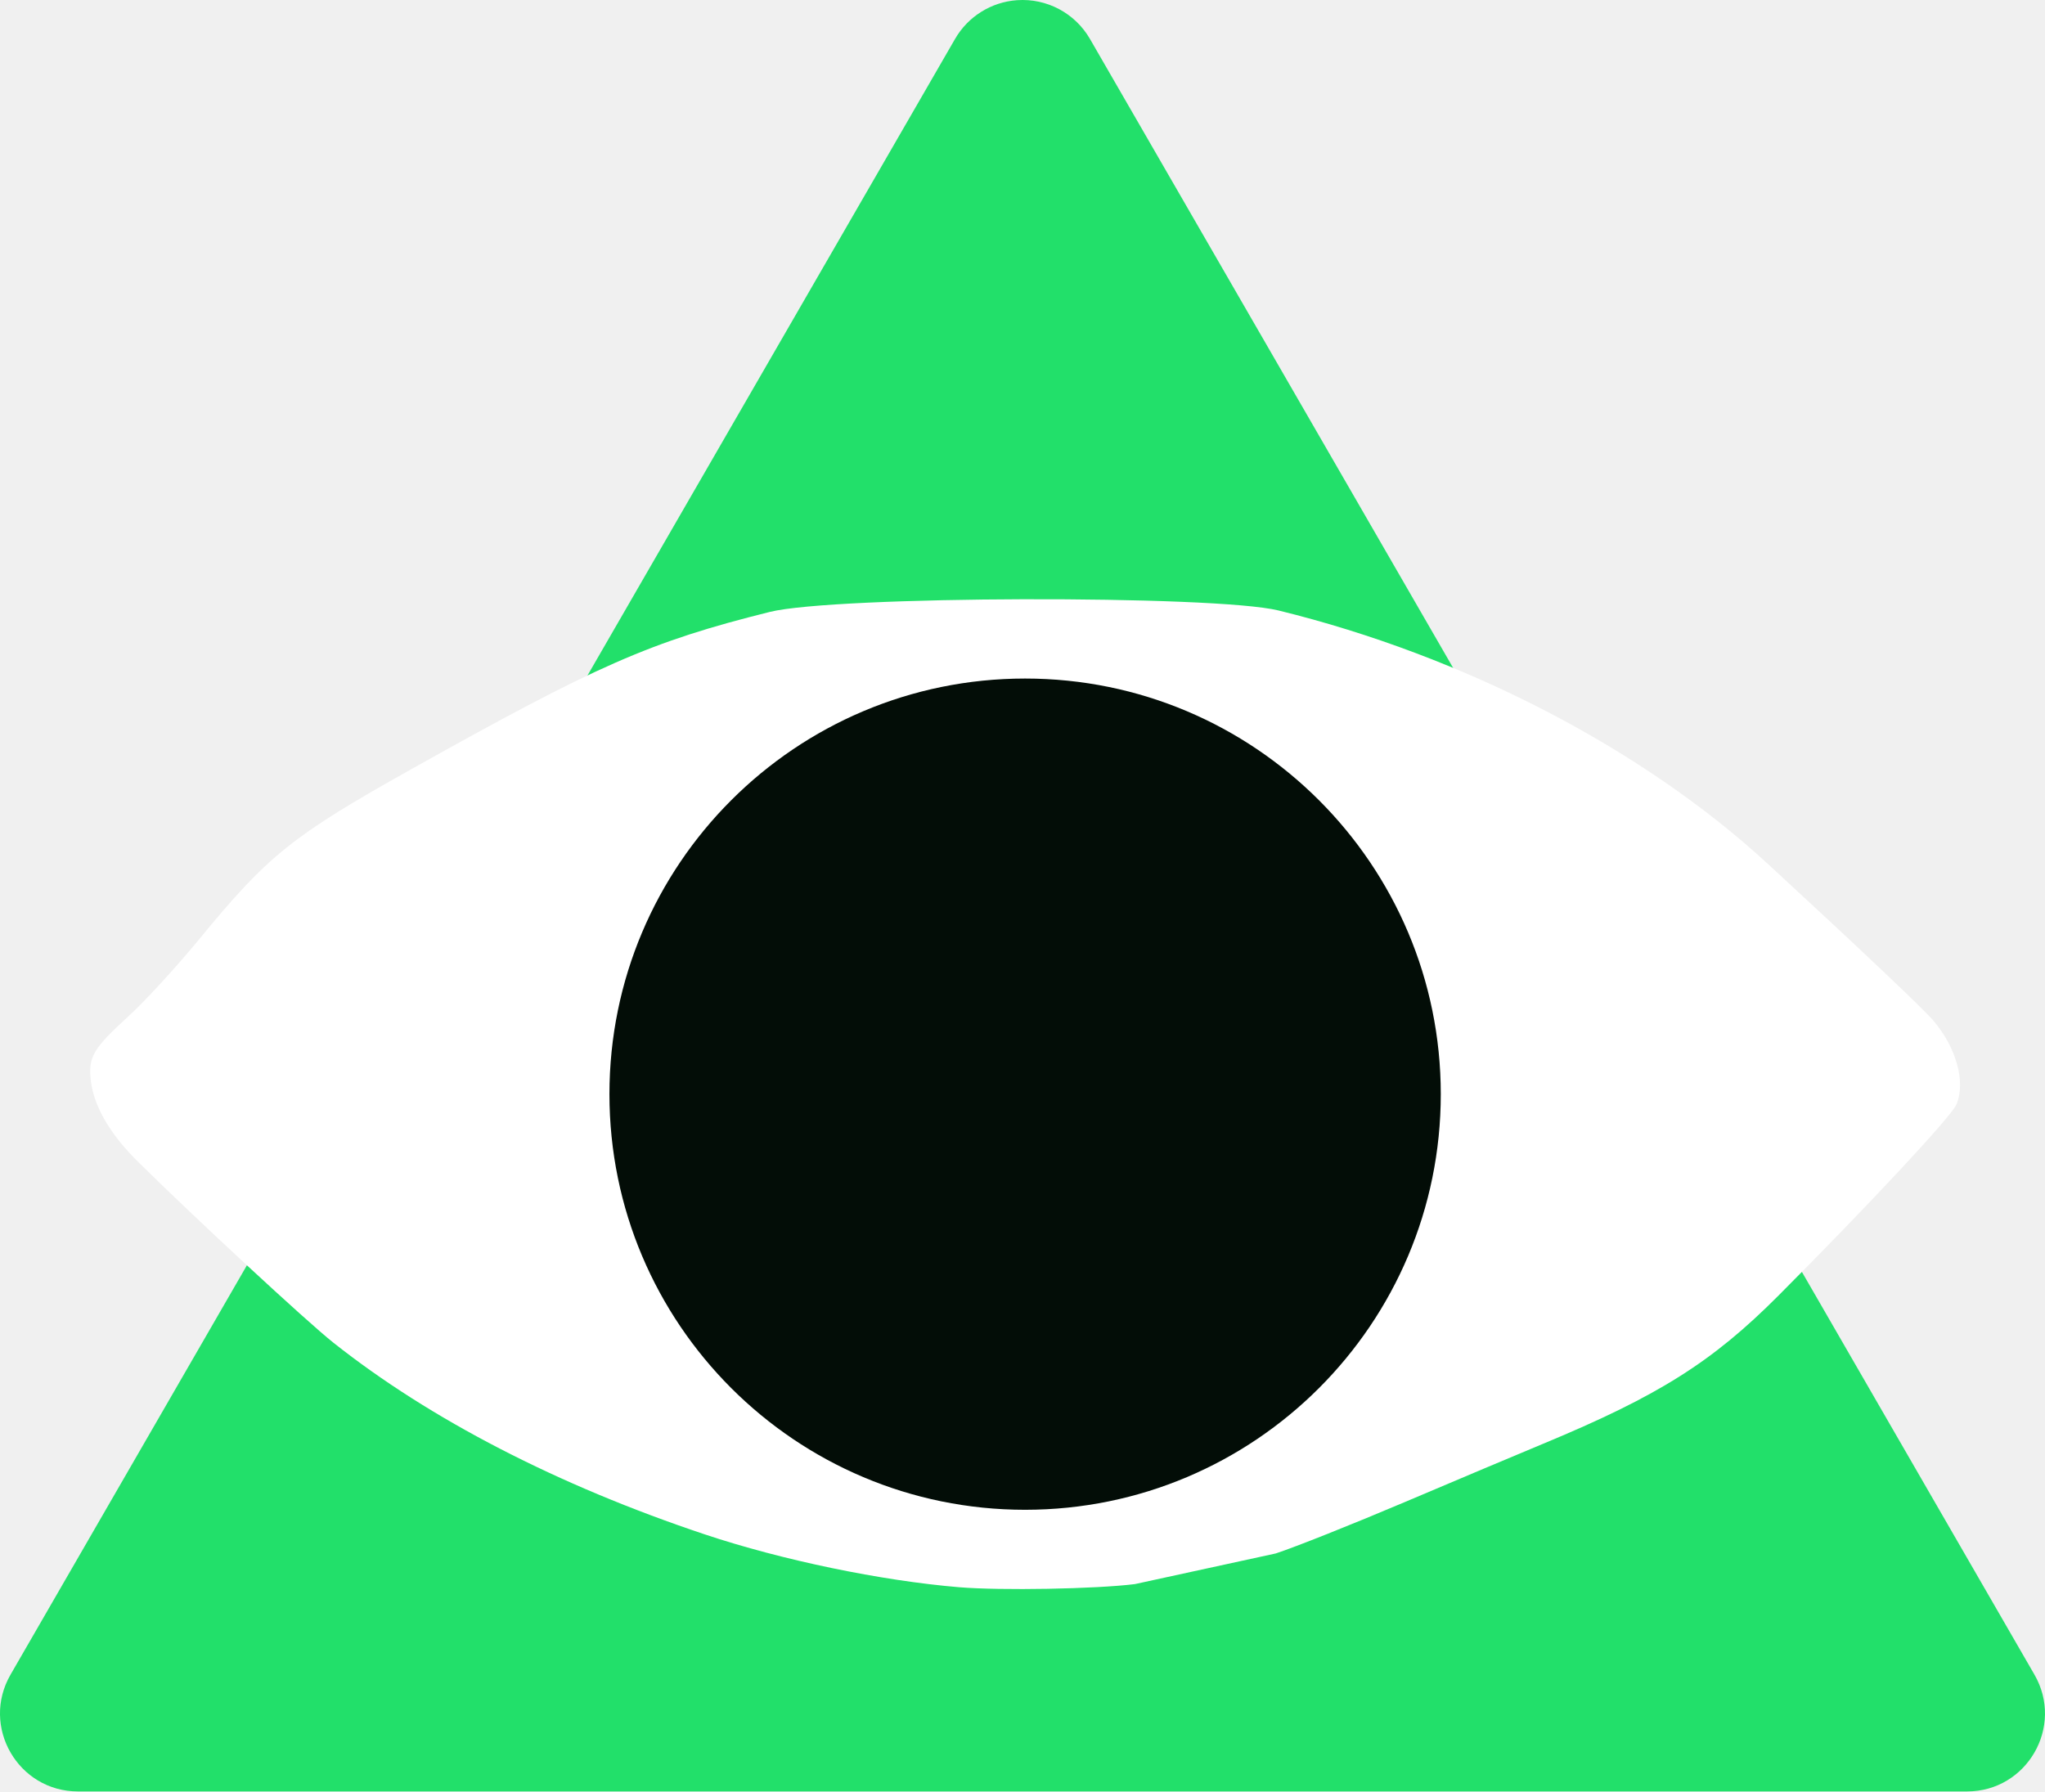
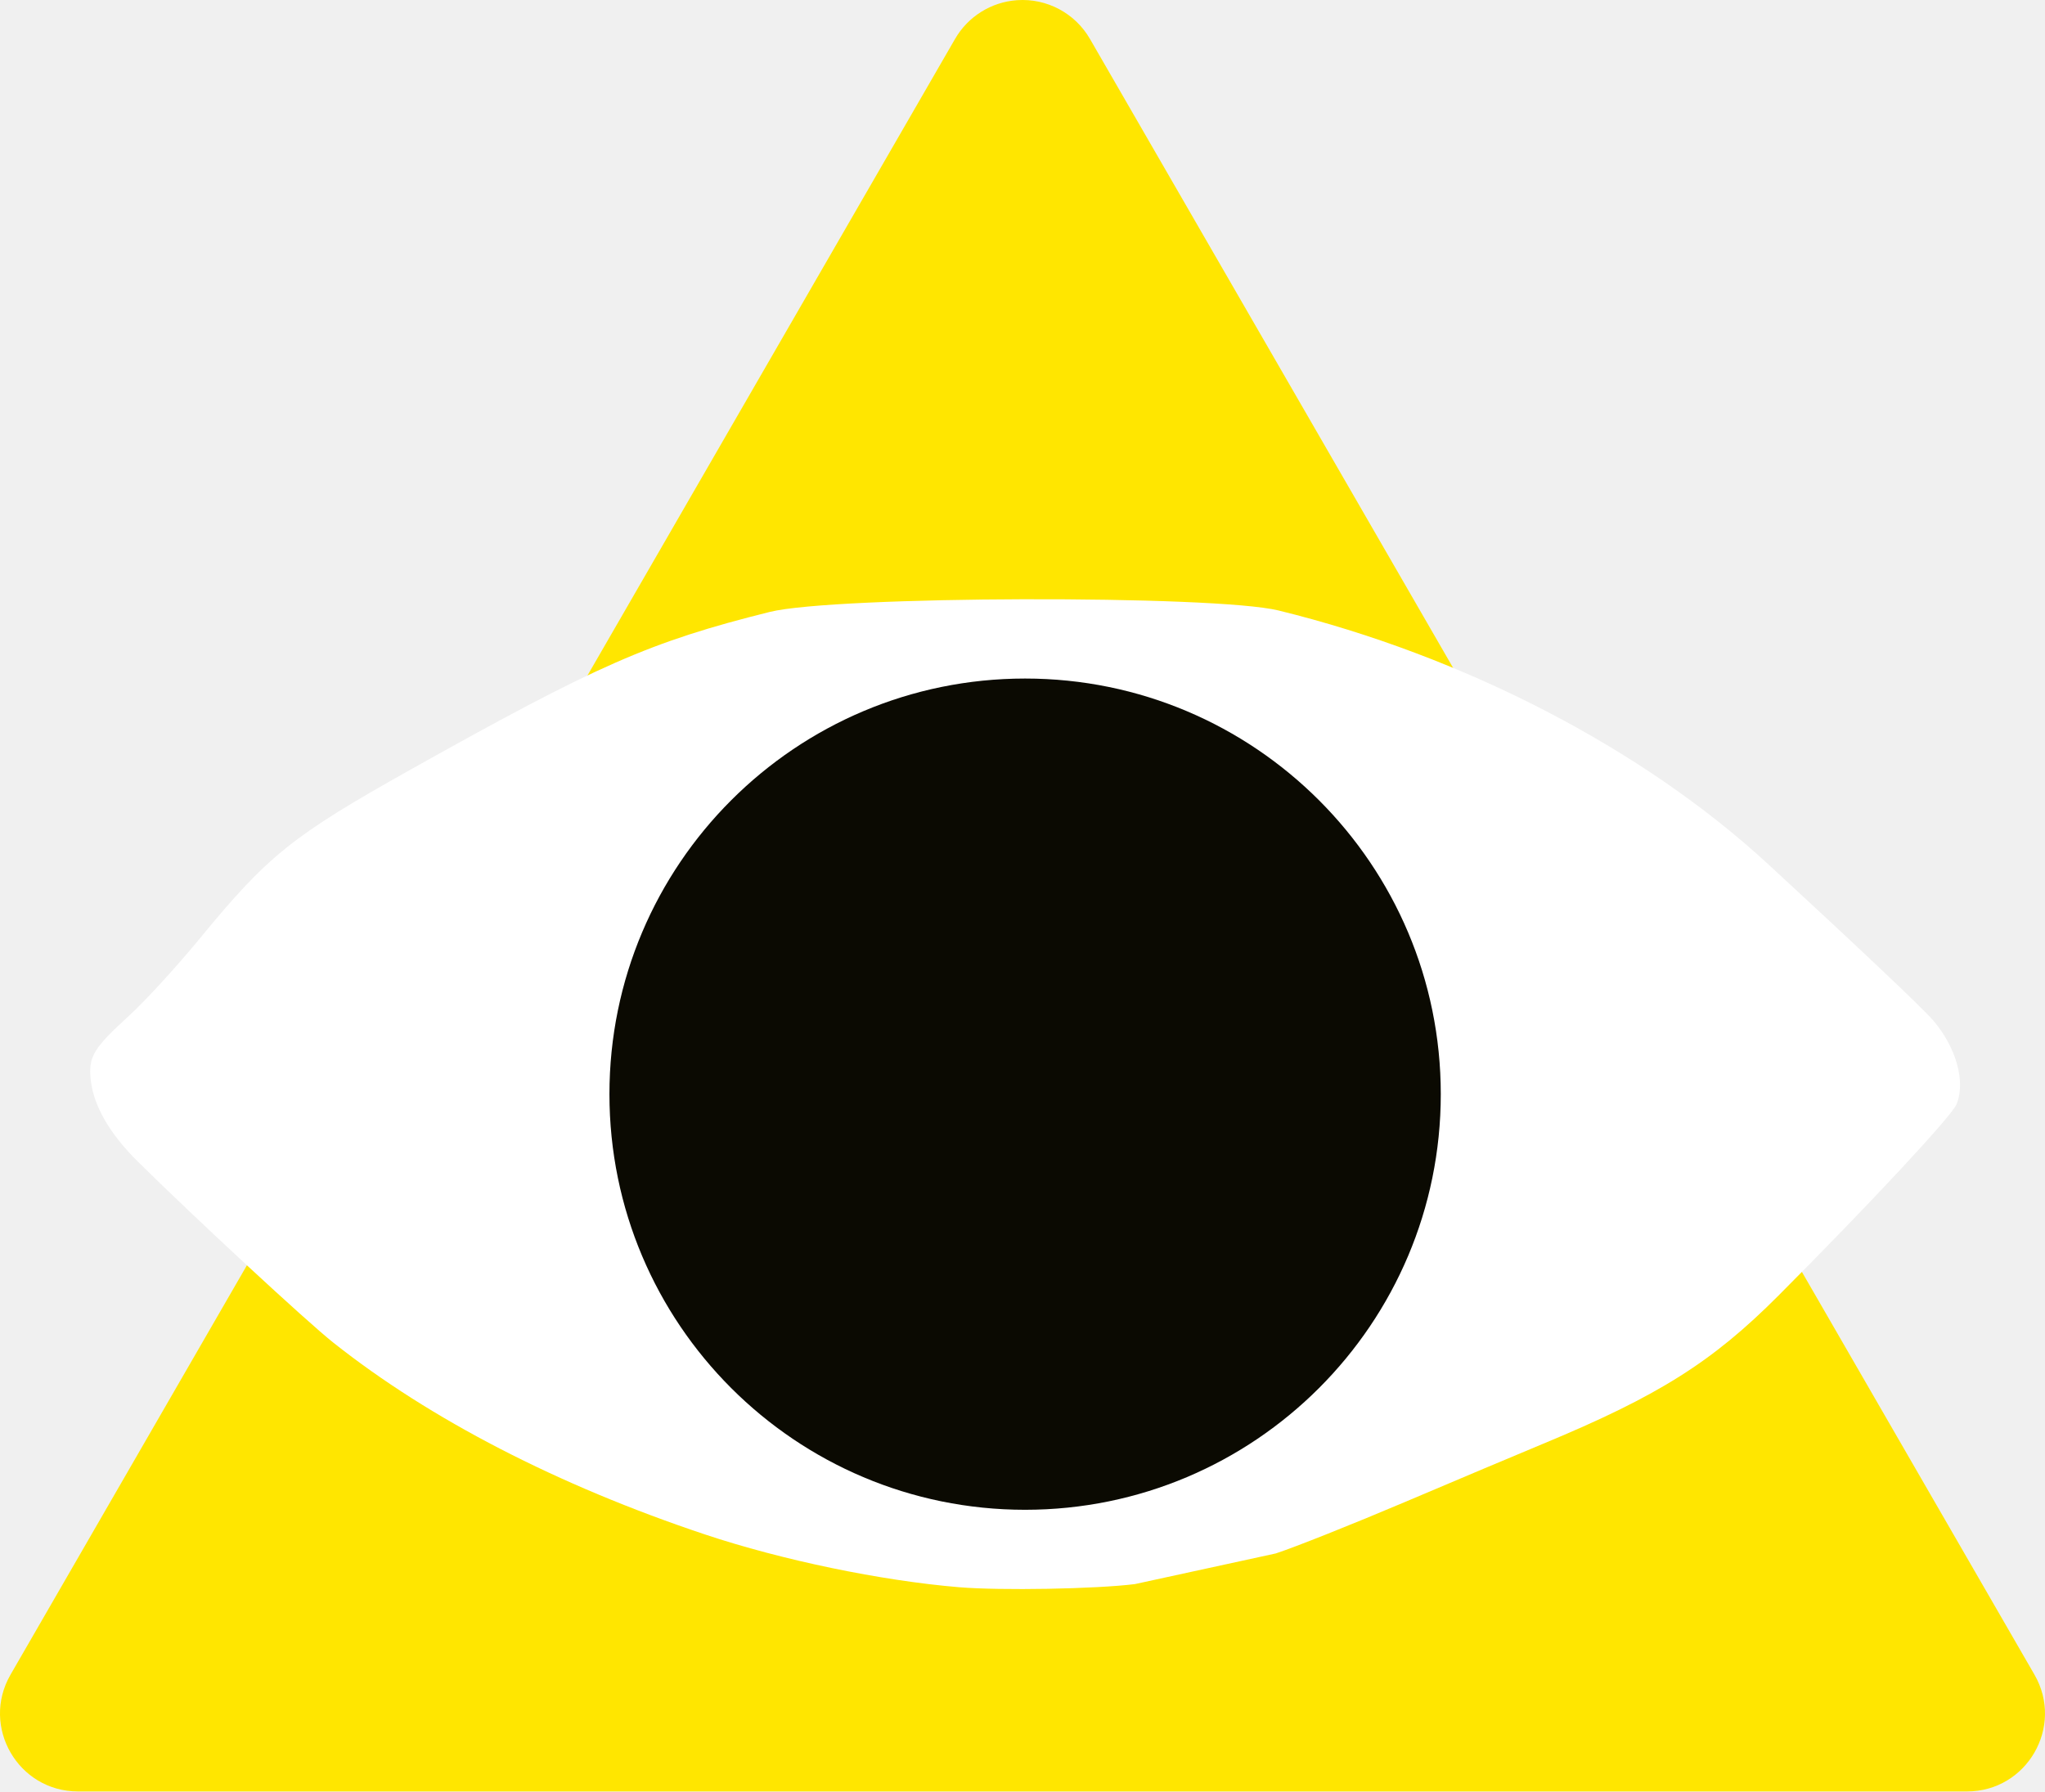
<svg xmlns="http://www.w3.org/2000/svg" width="200.569mm" height="175.725mm" viewBox="0 0 200.569 175.725">
  <g transform="translate(-341.9555,-53.81675)">
-     <g transform="translate(15.21219,33.32195)" style="fill:#22e06a;fill-opacity:1">
-       <path style="fill:#22e06a;fill-opacity:1;stroke-width:0.265" d="m 426.495,20.513 c -2.533,0.177 -4.812,1.601 -6.082,3.8 l -52.933,91.681 -39.703,68.768 c -2.94,5.092 0.735,11.457 6.615,11.457 h 105.865 79.406 c 5.88,-6e-5 9.554,-6.365 6.615,-11.457 l -52.932,-91.681 -39.703,-68.768 c -1.46,-2.529 -4.234,-4.004 -7.147,-3.8 z" />
+     <g transform="translate(15.21219,33.32195)" style="fill:#FFE600;fill-opacity:1">
+       <path style="fill:#FFE600;fill-opacity:1;stroke-width:0.265" d="m 426.495,20.513 c -2.533,0.177 -4.812,1.601 -6.082,3.8 l -52.933,91.681 -39.703,68.768 c -2.94,5.092 0.735,11.457 6.615,11.457 h 105.865 79.406 c 5.88,-6e-5 9.554,-6.365 6.615,-11.457 l -52.932,-91.681 -39.703,-68.768 c -1.46,-2.529 -4.234,-4.004 -7.147,-3.8 z" />
    </g>
    <path d="m 442.442,112.598 c 10.895,-0.029 21.774,0.333 24.905,1.1 18.161,4.451 35.711,13.54 47.986,24.852 8.87,8.175 15.221,14.187 16.217,15.349 2.272,2.654 3.214,6.043 2.293,8.247 -0.487,1.166 -8.379,9.643 -17.455,18.751 -6.498,6.521 -11.778,9.847 -23.096,14.544 -2.436,1.011 -8.559,3.592 -13.605,5.735 -5.046,2.143 -10.72,4.402 -12.609,5.02 l -13.809,3.005 c -3.836,0.482 -13.157,0.648 -17.244,0.308 -7.654,-0.637 -17.399,-2.663 -24.942,-5.182 -14.404,-4.812 -26.961,-11.295 -36.437,-18.811 -2.636,-2.09 -13.555,-12.206 -19.184,-17.771 -2.767,-2.736 -4.349,-5.493 -4.611,-8.039 -0.231,-2.238 0.265,-3.066 3.736,-6.232 1.591,-1.452 4.705,-4.848 6.92,-7.546 6.742,-8.217 9.107,-10.114 20.732,-16.629 18.296,-10.254 23.487,-12.533 35.206,-15.456 3.193,-0.796 14.103,-1.217 24.998,-1.247 z" style="fill:#ffffff;fill-opacity:1;stroke-width:0.463" />
-     <path style="fill:#030d07;fill-opacity:1;stroke-width:0.52" d="m 442.496,120.375 c -22.516,-4e-5 -40.768,18.253 -40.768,40.769 -10e-6,22.516 18.252,40.769 40.768,40.769 22.516,-5.3e-4 40.768,-18.253 40.768,-40.769 3e-5,-22.516 -18.253,-40.768 -40.768,-40.769 z" />
+     <path style="fill:#0B0A02;fill-opacity:1;stroke-width:0.52" d="m 442.496,120.375 c -22.516,-4e-5 -40.768,18.253 -40.768,40.769 -10e-6,22.516 18.252,40.769 40.768,40.769 22.516,-5.3e-4 40.768,-18.253 40.768,-40.769 3e-5,-22.516 -18.253,-40.768 -40.768,-40.769 z" />
  </g>
</svg>
